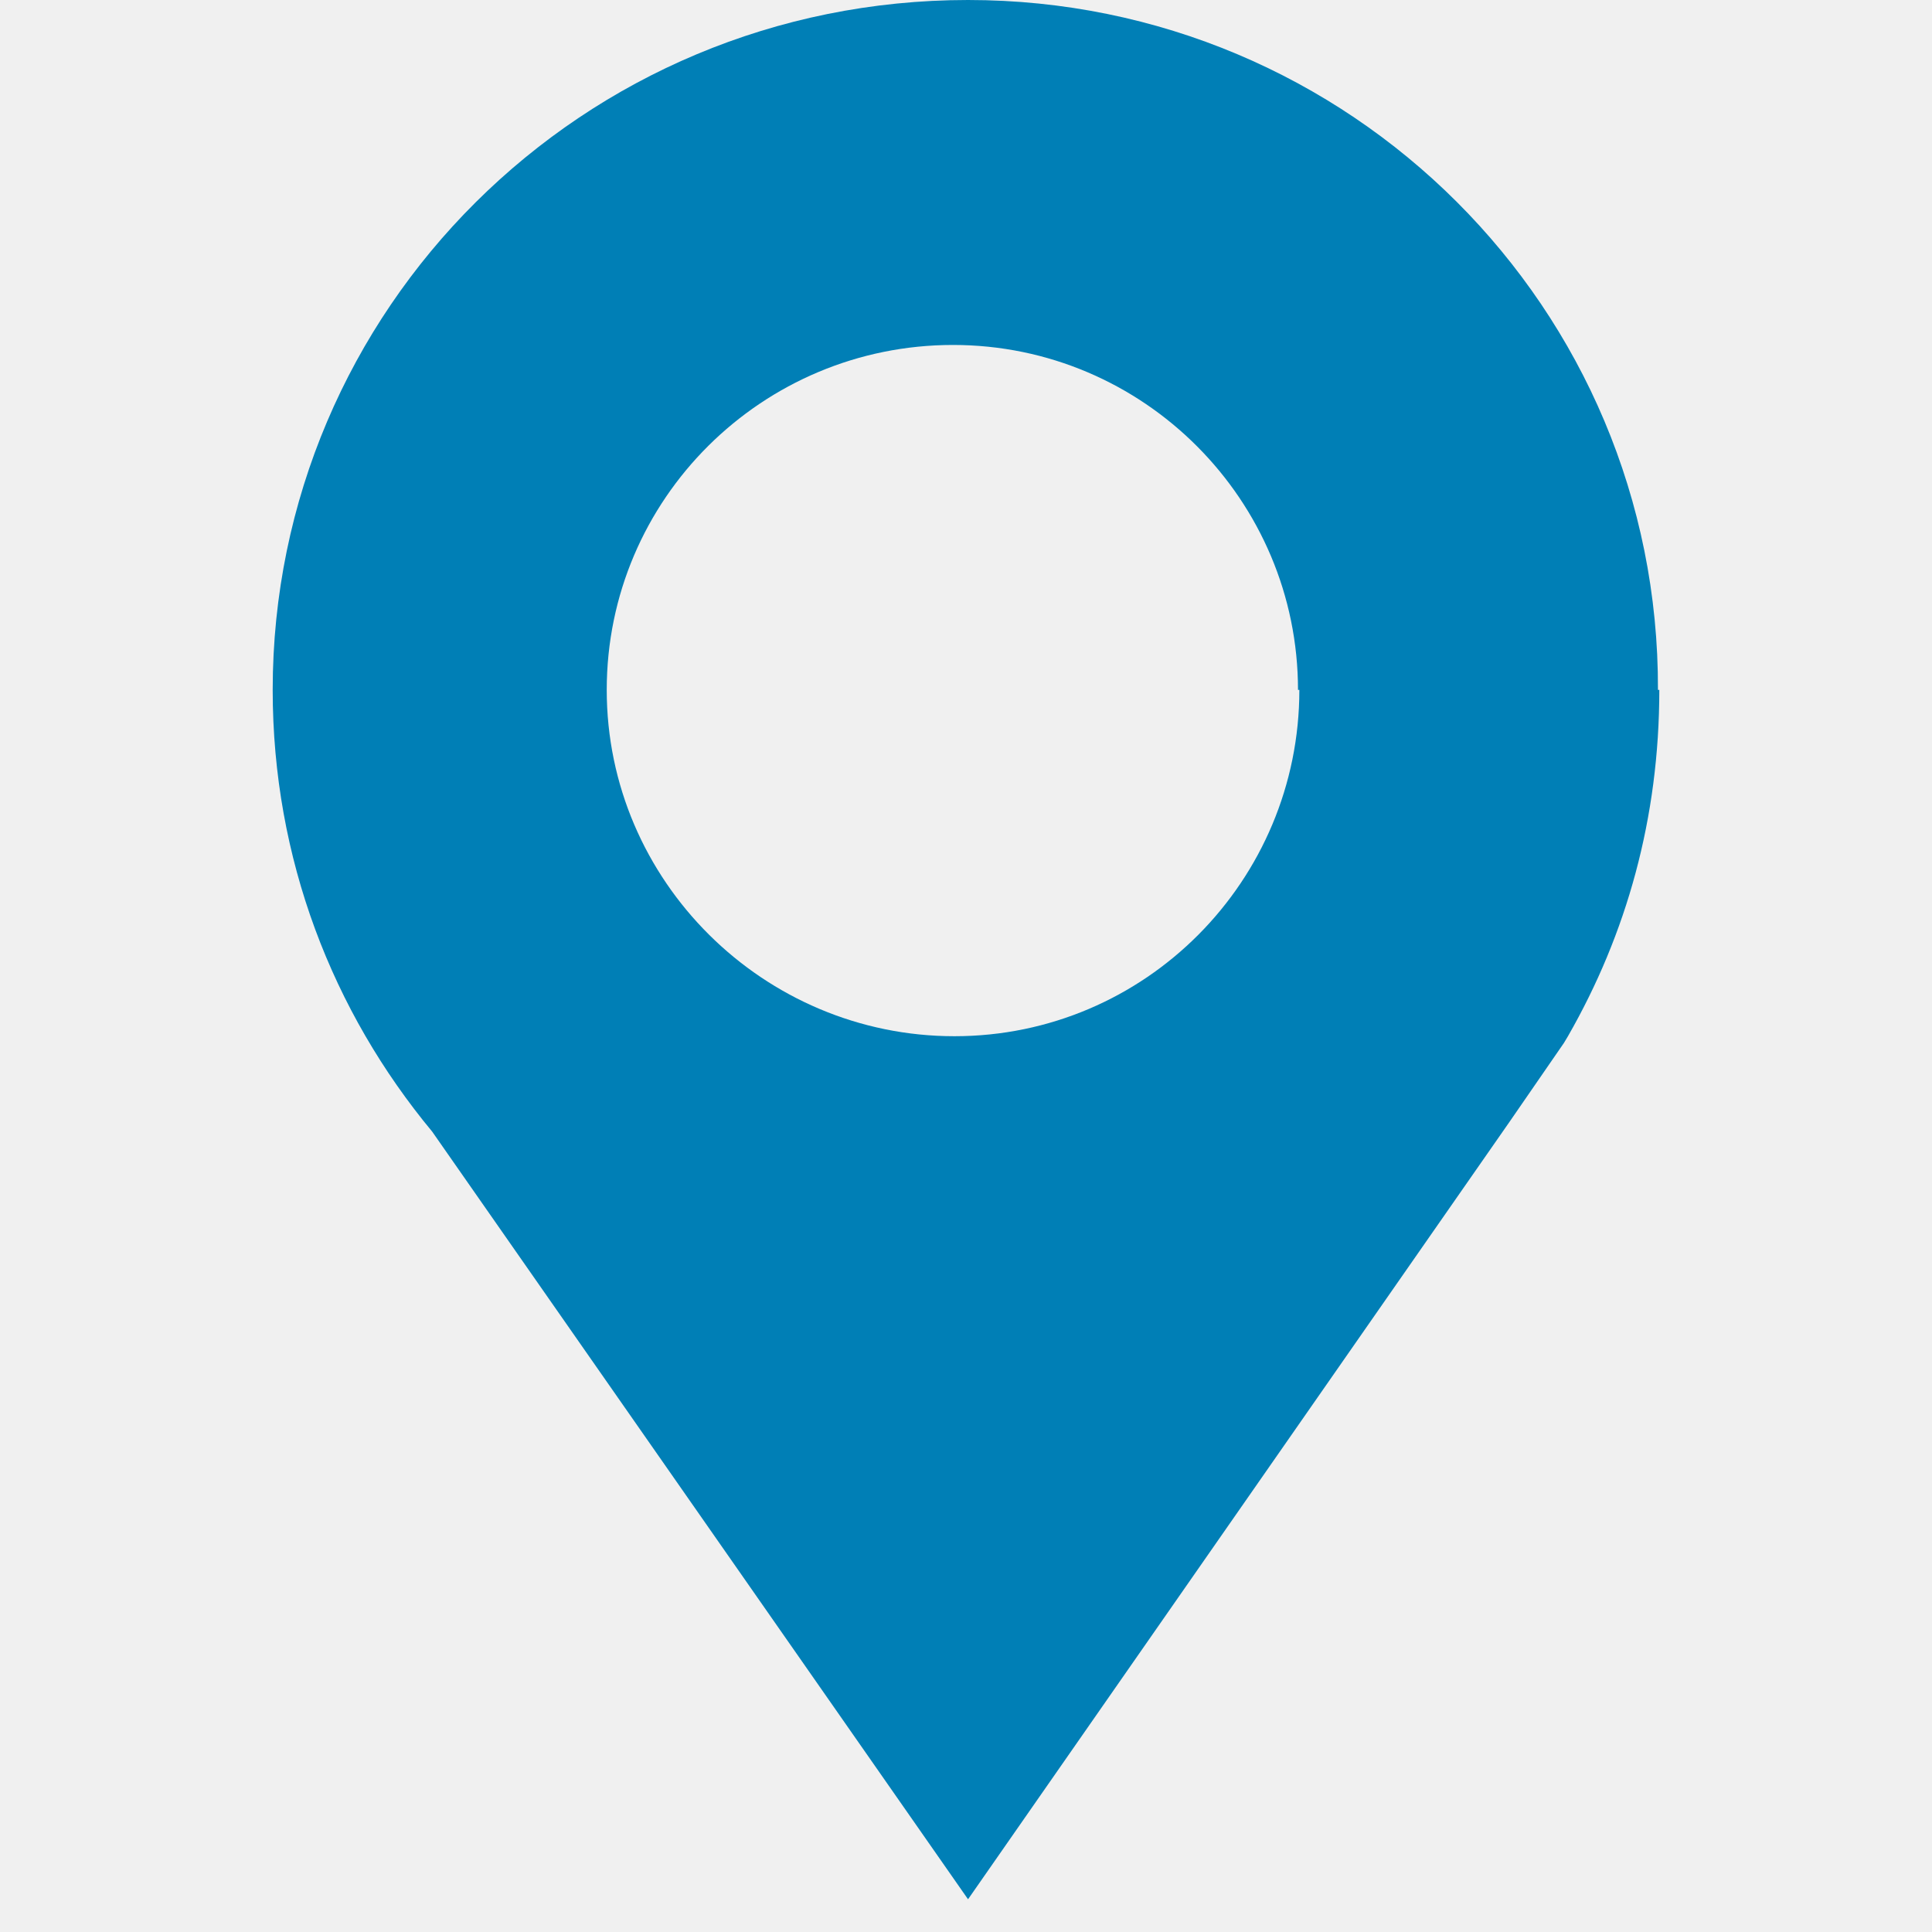
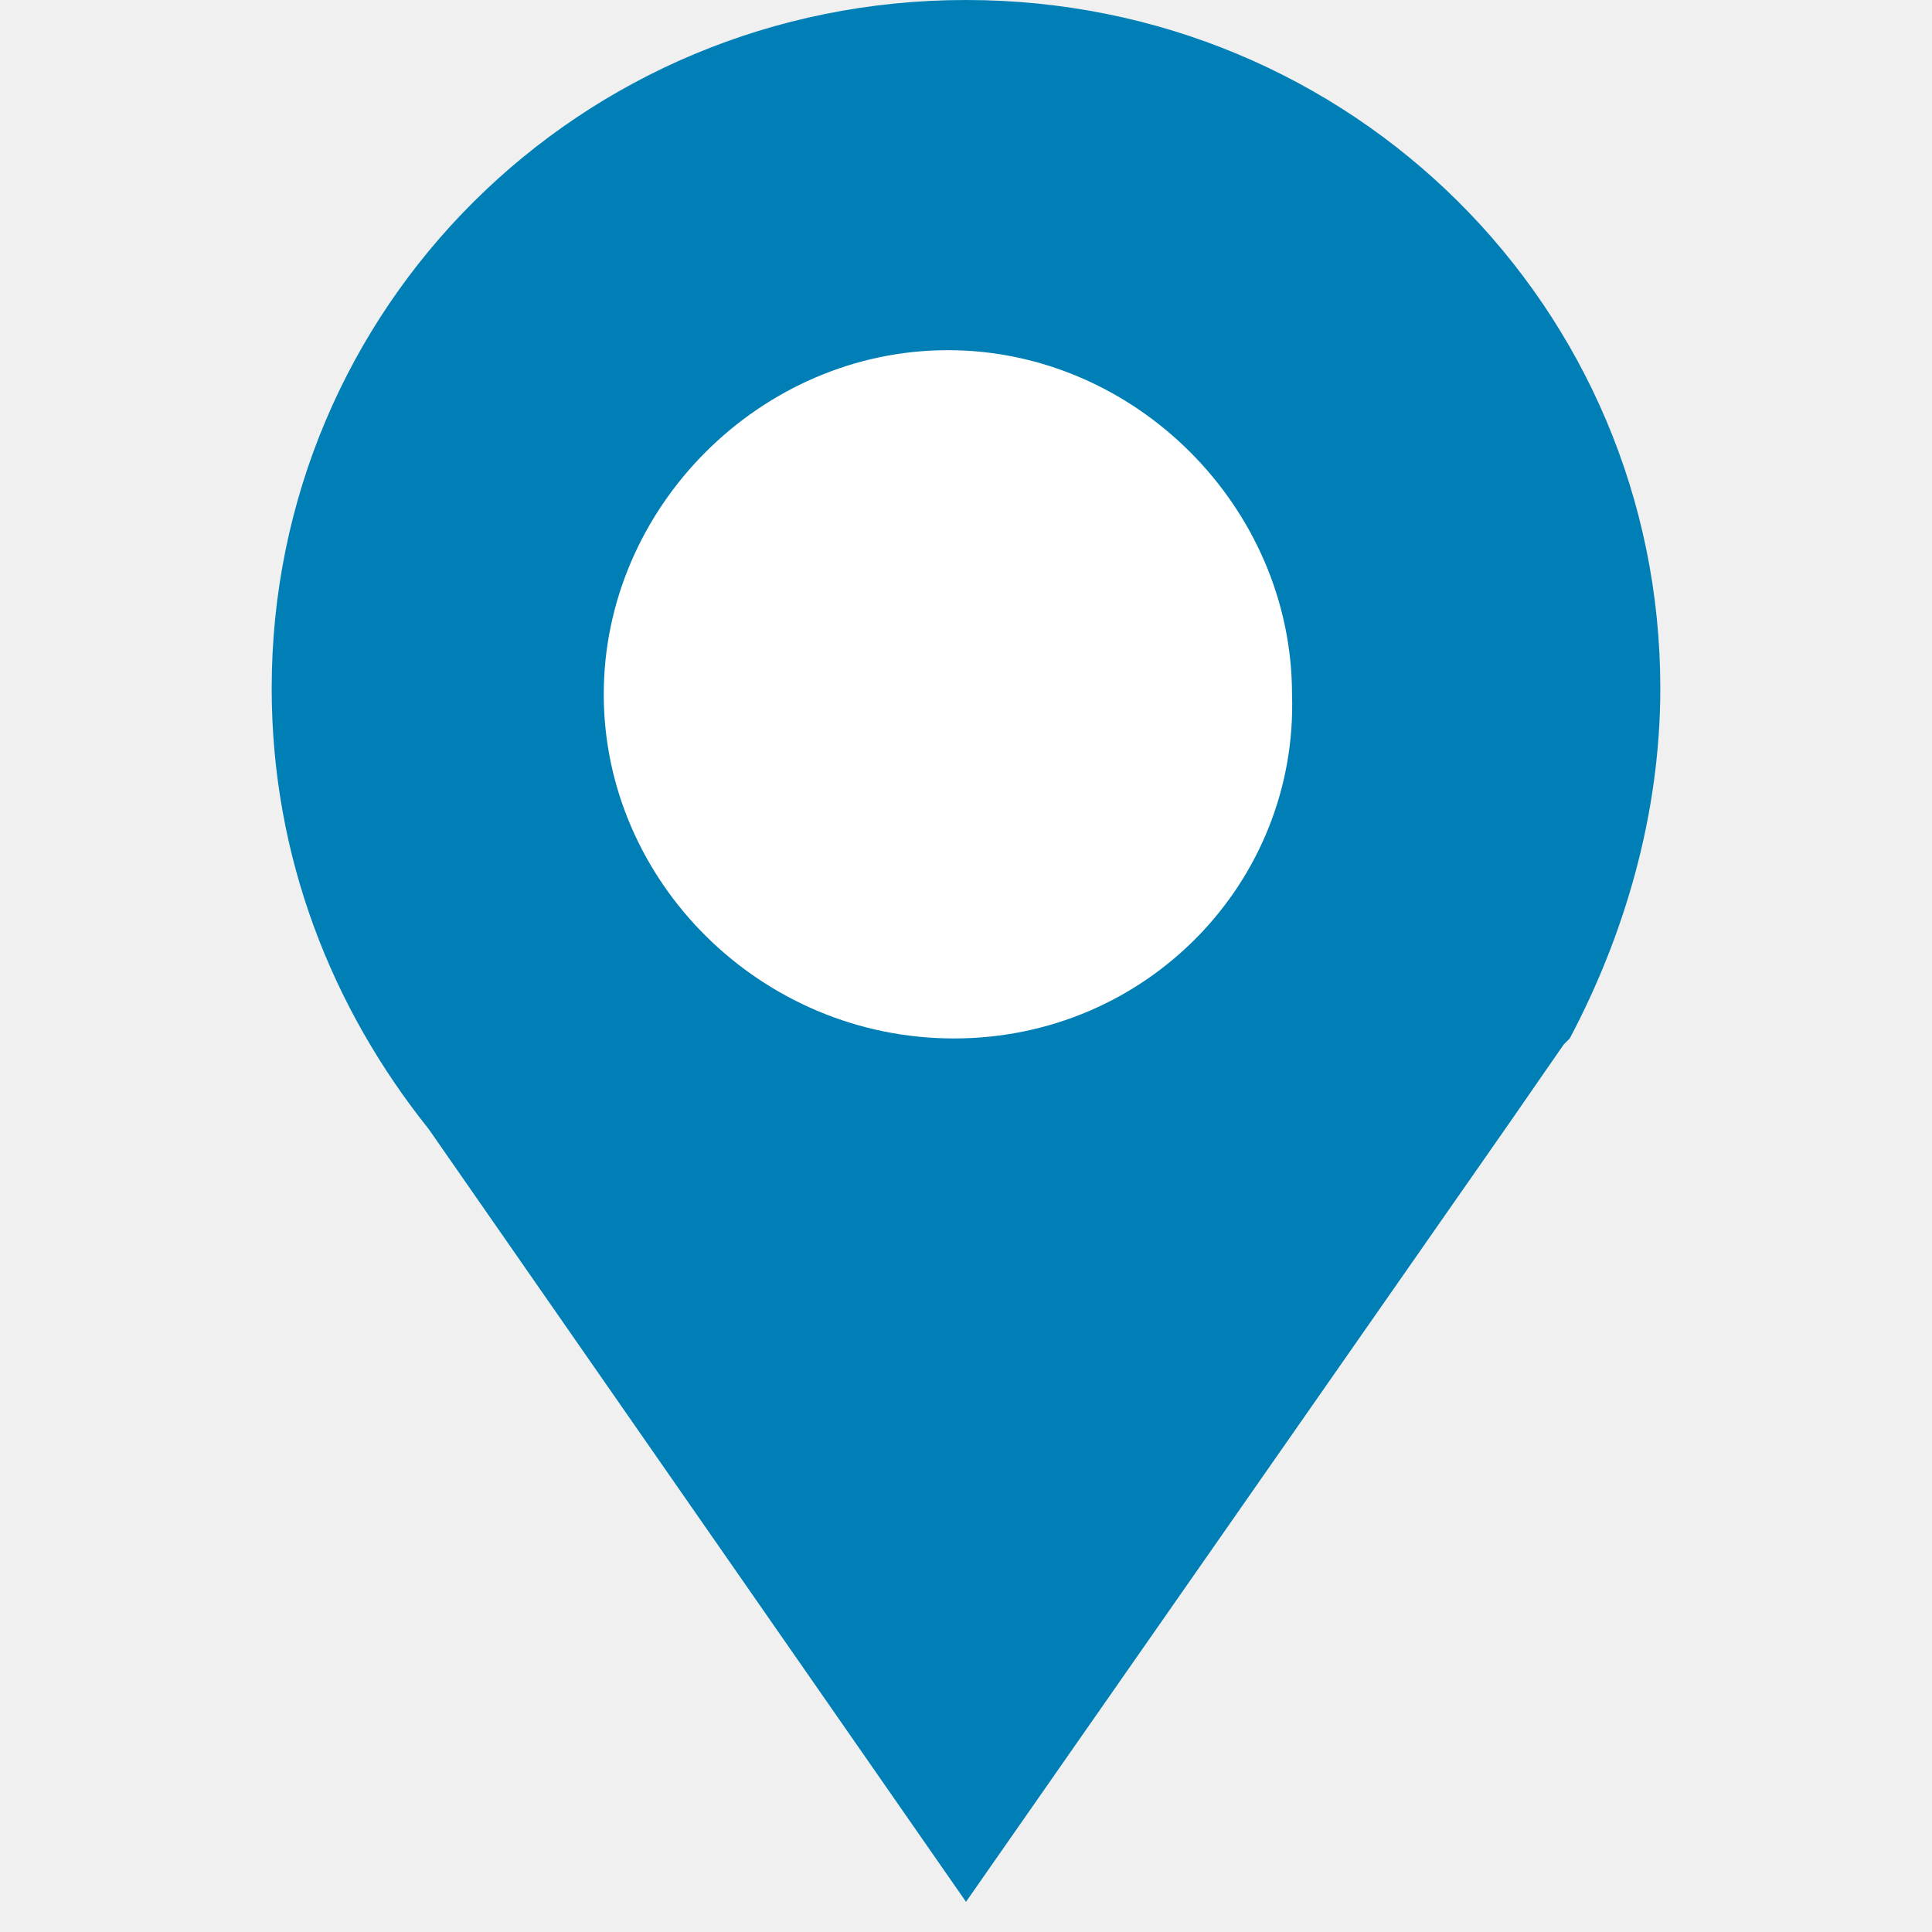
- <svg xmlns="http://www.w3.org/2000/svg" width="32" height="32" viewBox="0 0 141.7 141.7">
-   <path fill="#007fb6" d="M95.3 50.6C95.3 64.6 84 76 70 76c-14 0-25.5-11.4-25.5-25.4 0-14 11.4-25.3 25.4-25.3 14 0 25.3 11.4 25.3 25.3m26.4 0C121.7 22.6 99 0 71 0 42.7 0 20 22.7 20 50.6 20 63 24.4 74.2 31.7 83L71 139.3l39.7-57 4-5.8.3-.5c4.3-7.5 6.7-16 6.7-25.4" />
+ <svg xmlns="http://www.w3.org/2000/svg" width="38" height="38" viewBox="0 0 32 32">
+   <path d="M15.8 5.3c-3.4 0-6.2 2.8-6.2 6.2s2.8 6.2 6.2 6.2 6.2-2.8 6.2-6.2c0-3.5-2.8-6.2-6.2-6.2z" fill="#fff" />
+   <path d="M27.5 11.4C27.5 5.1 22.4 0 16 0S4.5 5.1 4.5 11.4c0 2.8 1 5.3 2.6 7.3L16 31.5l9-12.9.9-1.3.1-.1c.9-1.7 1.5-3.7 1.5-5.8zm-11.7 5.8c-3.2 0-5.8-2.6-5.8-5.7s2.6-5.7 5.7-5.7 5.7 2.6 5.7 5.7c.1 3.1-2.4 5.7-5.6 5.7z" fill="#007fb6" />
</svg>
